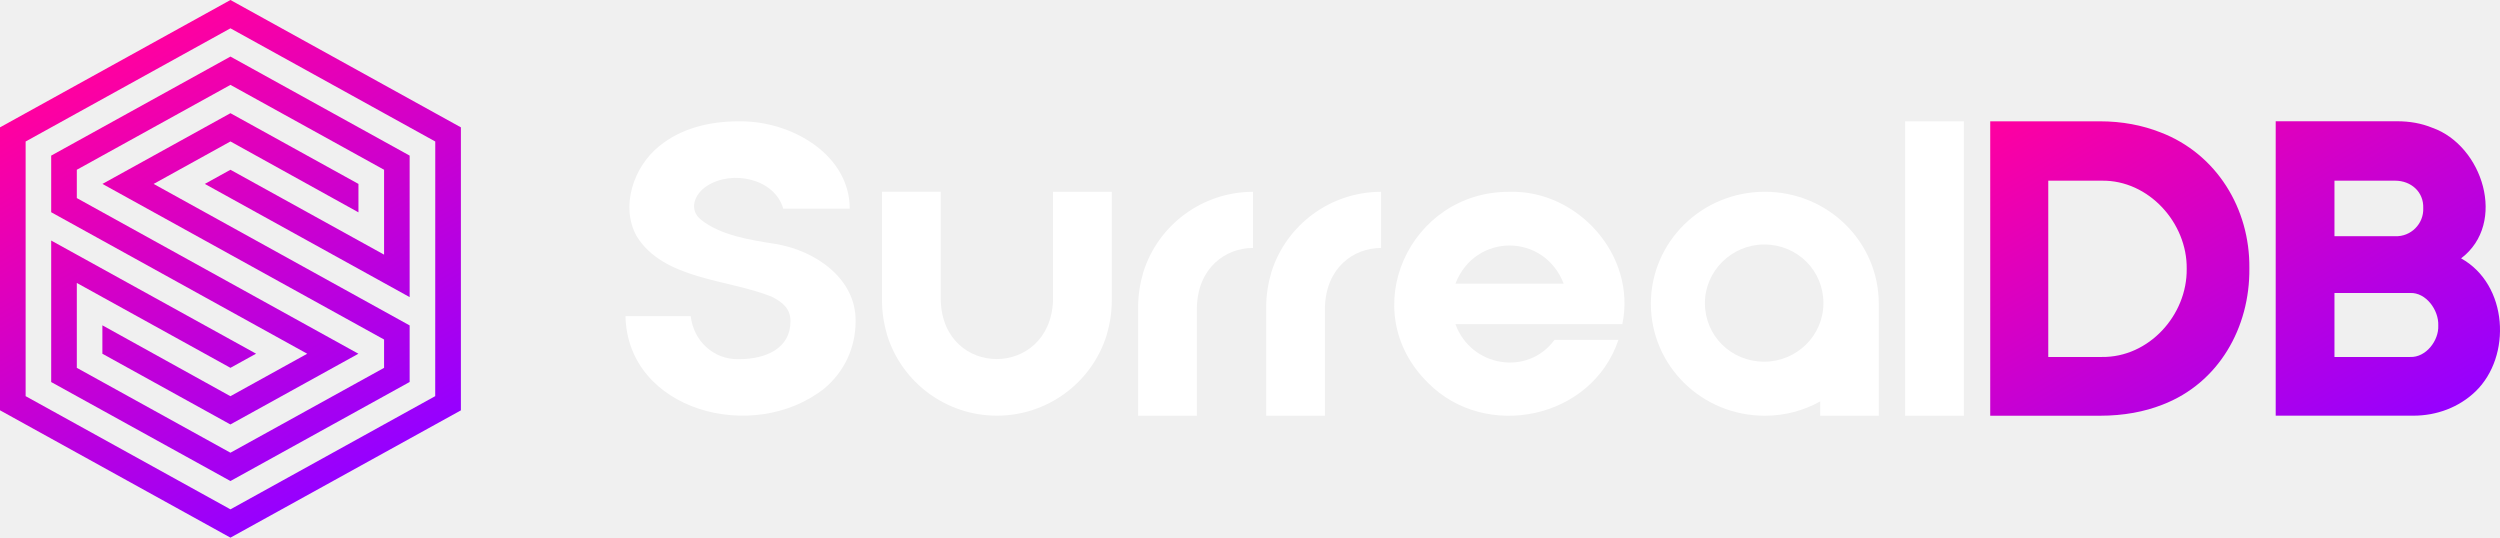
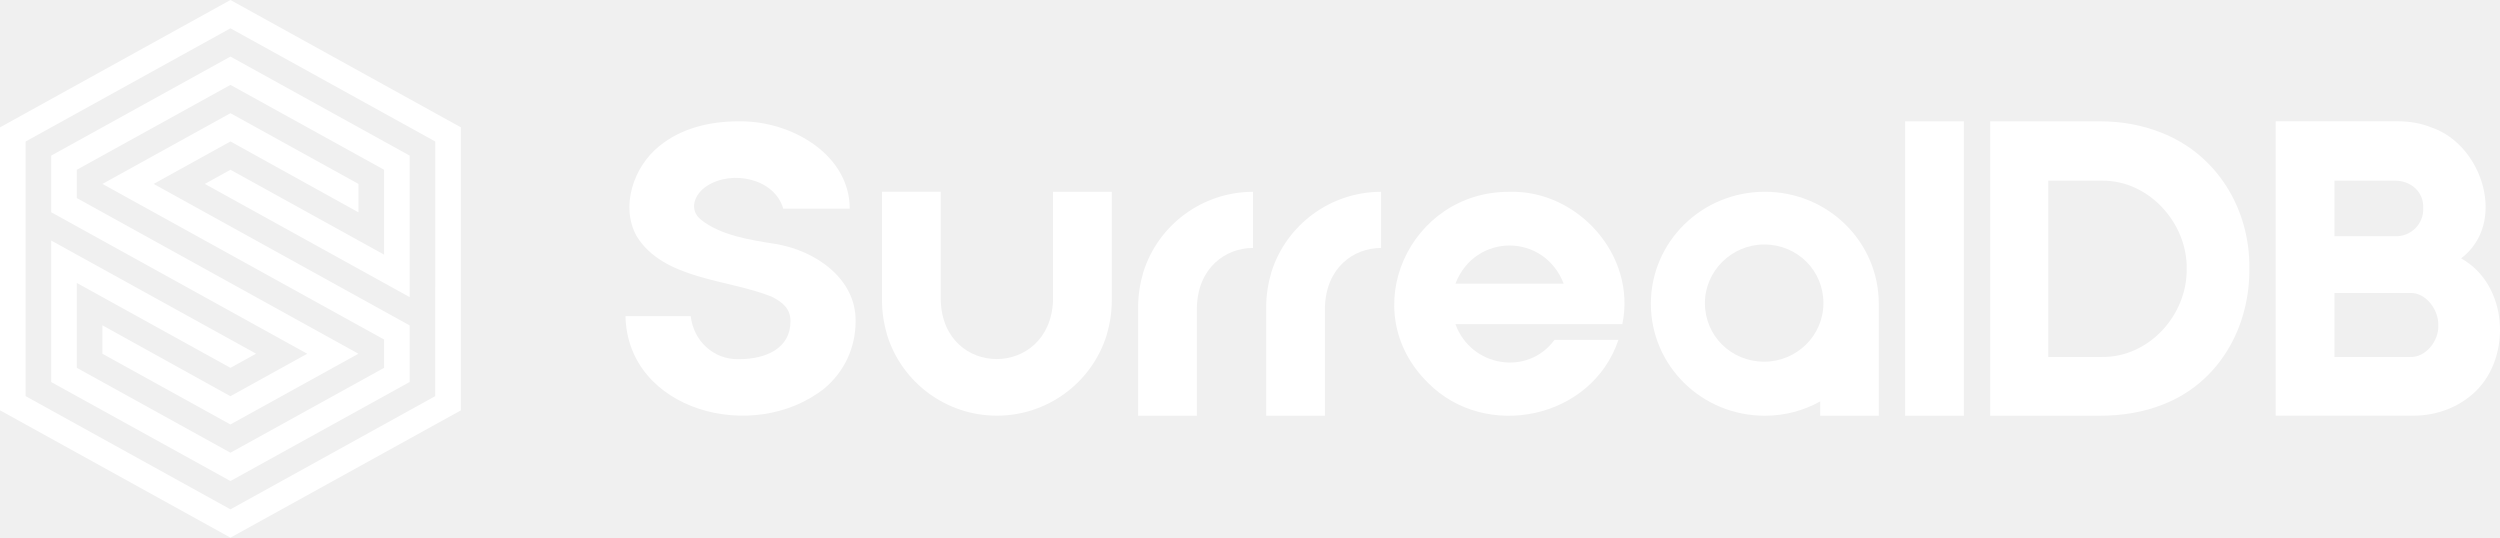
<svg xmlns="http://www.w3.org/2000/svg" version="1.1" id="SurrealDB" x="0px" y="0px" viewBox="0 0 4556.4 979.9" style="enable-background:new 0 0 4556.4 979.9;" xml:space="preserve">
  <style type="text/css">
- 	.st0{fill:url(#DB_00000131325159217074528980000011498496901922200726_);}
- 	.st1{fill:#FFFFFF;}
- 	.st2{fill:url(#Icon_00000042733166574990169790000002818910808938050475_);}
+ 	.st0{fill:#FFFFFF;}
</style>
-   <linearGradient id="DB_00000034071243122191611140000007718400840105821099_" gradientUnits="userSpaceOnUse" x1="3824.814" y1="872.935" x2="4261.352" y2="116.83" gradientTransform="matrix(1 0 0 -1 0 980)">
-     <stop offset="0" style="stop-color:#FF00A0" />
-     <stop offset="1" style="stop-color:#9600FF" />
-   </linearGradient>
-   <path id="DB" style="fill:url(#DB_00000034071243122191611140000007718400840105821099_);" d="M4485.5,470.9  c84.5-64.2,39.3-205.8-52.4-238c-20.2-8.3-41.6-11.9-64.2-11.9h-221.3v536.6c13.1,0,251,0,251,0c42.8,0,83.3-15.5,113-44  C4578.4,649.4,4571.2,518.5,4485.5,470.9z M4254.7,329.3h110.6c28.6,0,52.3,20.2,51.2,50c1.2,28.6-22.6,52.4-51.2,51.2h-110.6V329.3  z M4392.7,650.6h-138V534h138c28.6-1.2,52.4,30.9,51.2,59.5C4445.1,620.8,4421.3,651.8,4392.7,650.6z M3937.8,241.3  c-33.3-13.1-70.2-20.2-110.6-20.2h-199.9v536.6h199.9c42.8,0,80.9-7.1,114.2-20.2c102.3-39.3,159.4-140.4,158.2-248.7  C4100.8,380.5,4040.1,280.5,3937.8,241.3z M3985.4,489.9c1.1,84.5-69.1,161.9-154.7,160.7h-97.6V329.3h97.6  C3916.4,328.1,3986.6,406.6,3985.4,489.9z" />
+   <path id="DB" class="st0" d="M4485.5,470.9c84.5-64.2,39.3-205.8-52.4-238c-20.2-8.3-41.6-11.9-64.2-11.9h-221.3v536.6  c13.1,0,251,0,251,0c42.8,0,83.3-15.5,113-44C4578.4,649.4,4571.2,518.5,4485.5,470.9z M4254.7,329.3h110.6  c28.6,0,52.3,20.2,51.2,50c1.2,28.6-22.6,52.4-51.2,51.2h-110.6V329.3z M4392.7,650.6h-138V534h138c28.6-1.2,52.4,30.9,51.2,59.5  C4445.1,620.8,4421.3,651.8,4392.7,650.6z M3937.8,241.3c-33.3-13.1-70.2-20.2-110.6-20.2h-199.9v536.6h199.9  c42.8,0,80.9-7.1,114.2-20.2c102.3-39.3,159.4-140.4,158.2-248.7C4100.8,380.5,4040.1,280.5,3937.8,241.3z M3985.4,489.9  c1.1,84.5-69.1,161.9-154.7,160.7h-97.6V329.3h97.6C3916.4,328.1,3986.6,406.6,3985.4,489.9z" />
  <g id="Surreal">
-     <path id="l" class="st1" d="M3472.2,221.1v536.6h107.1V221.1H3472.2z" />
-     <path id="a" class="st1" d="M3216.5,349.5c-115.1,0-207.7,91.4-207.7,204.1s92.5,204.1,207.7,204.1c36.8,0,71.2-9.5,100.9-26.1   v26.1h106.8V553.6C3424.2,440.9,3331.6,349.5,3216.5,349.5z M3215.3,659.2c-60.6,0-108-47.5-108-106.8c0-58.2,48.7-106.8,108-106.8   c60.6,0,108,47.5,108,106.8S3274.6,659.2,3215.3,659.2z" />
-     <path id="e" class="st1" d="M2751.3,349.6c123.5-3.6,231.7,115.3,205.5,241.2h-304.2c28.6,78.4,131.9,95.1,180.6,28.6h116.5   c-48.7,145-242.4,184.2-347,78.4C2468.5,565.8,2569.4,348.4,2751.3,349.6z M2849.9,517c-35.7-92.7-161.6-92.7-197.3,0H2849.9z" />
-     <path id="r" class="st1" d="M2517.1,349.6c-91.6,0-172.5,59.5-199.9,146.3c-5.9,20.2-9.5,41.6-9.5,63.1v198.7h107.1   c0,0,0-190.3,0-198.7c2.4-71.4,52.3-107.1,102.3-107.1L2517.1,349.6z" />
-     <path id="r_00000093863150956384291220000002169458381189141395_" class="st1" d="M2283.7,349.6c-91.6,0-172.5,59.5-199.9,146.3   c-5.9,20.2-9.5,41.6-9.5,63.1v198.7h107.1c0,0,0-190.3,0-198.7c2.4-71.4,52.4-107.1,102.3-107.1L2283.7,349.6z" />
-     <path id="u" class="st1" d="M1919.2,349.6v198.6c-5.9,141.6-199.9,141.6-204.6,0V349.5h-107.1v198.7c0,21.4,3.6,42.8,9.5,63.1   c27.4,86.9,108.3,146.3,199.9,146.3s172.5-59.5,199.9-146.3c5.9-20.2,9.5-41.6,9.5-63.1V349.6H1919.2z" />
-     <path id="S" class="st1" d="M1412.1,444.4c-45.1-7.1-98.7-15.4-134.3-43.8c-22.6-17.9-13.1-46.3,10.7-61.8   c46.3-29.8,123.5-13.1,139,41.5h121.2c0-97.4-104.6-160.4-202-159.2c-54.7,0-105.8,13.1-145,45.1c-47.4,38-71.2,110.5-41.5,164   c48.7,79.6,166.4,78.4,246,110.4c21.4,10.7,34.5,22.6,34.5,45.1c0,48.7-43.9,68.9-93.9,68.9c-47.4,1.2-83.1-34.5-87.9-78.4H1140   c3.6,172.3,232.9,234.1,362.4,131.8c36.8-30.9,57-74.8,57-122.3C1560.6,508.5,1487,456.3,1412.1,444.4z" />
+     <path id="l" class="st0" d="M3472.2,221.1v536.6h107.1V221.1H3472.2z" />
+     <path id="a" class="st0" d="M3216.5,349.5c-115.1,0-207.7,91.4-207.7,204.1s92.5,204.1,207.7,204.1c36.8,0,71.2-9.5,100.9-26.1   v26.1h106.8V553.6C3424.2,440.9,3331.6,349.5,3216.5,349.5z M3215.3,659.2c-60.6,0-108-47.5-108-106.8c0-58.2,48.7-106.8,108-106.8   c60.6,0,108,47.5,108,106.8S3274.6,659.2,3215.3,659.2z" />
+     <path id="e" class="st0" d="M2751.3,349.6c123.5-3.6,231.7,115.3,205.5,241.2h-304.2c28.6,78.4,131.9,95.1,180.6,28.6h116.5   c-48.7,145-242.4,184.2-347,78.4C2468.5,565.8,2569.4,348.4,2751.3,349.6z M2849.9,517c-35.7-92.7-161.6-92.7-197.3,0H2849.9z" />
+     <path id="r" class="st0" d="M2517.1,349.6c-91.6,0-172.5,59.5-199.9,146.3c-5.9,20.2-9.5,41.6-9.5,63.1v198.7h107.1   c0,0,0-190.3,0-198.7c2.4-71.4,52.3-107.1,102.3-107.1L2517.1,349.6z" />
+     <path id="r_00000093863150956384291220000002169458381189141395_" class="st0" d="M2283.7,349.6c-91.6,0-172.5,59.5-199.9,146.3   c-5.9,20.2-9.5,41.6-9.5,63.1v198.7h107.1c0,0,0-190.3,0-198.7c2.4-71.4,52.4-107.1,102.3-107.1L2283.7,349.6z" />
+     <path id="u" class="st0" d="M1919.2,349.6v198.6c-5.9,141.6-199.9,141.6-204.6,0V349.5h-107.1v198.7c0,21.4,3.6,42.8,9.5,63.1   c27.4,86.9,108.3,146.3,199.9,146.3s172.5-59.5,199.9-146.3c5.9-20.2,9.5-41.6,9.5-63.1V349.6H1919.2z" />
+     <path id="S" class="st0" d="M1412.1,444.4c-45.1-7.1-98.7-15.4-134.3-43.8c-22.6-17.9-13.1-46.3,10.7-61.8   c46.3-29.8,123.5-13.1,139,41.5h121.2c0-97.4-104.6-160.4-202-159.2c-54.7,0-105.8,13.1-145,45.1c-47.4,38-71.2,110.5-41.5,164   c48.7,79.6,166.4,78.4,246,110.4c21.4,10.7,34.5,22.6,34.5,45.1c0,48.7-43.9,68.9-93.9,68.9c-47.4,1.2-83.1-34.5-87.9-78.4H1140   c3.6,172.3,232.9,234.1,362.4,131.8c36.8-30.9,57-74.8,57-122.3C1560.6,508.5,1487,456.3,1412.1,444.4z" />
  </g>
-   <linearGradient id="Icon_00000033344411714133337050000008493637033666045877_" gradientUnits="userSpaceOnUse" x1="203.348" y1="-1815.303" x2="636.696" y2="-1064.722" gradientTransform="matrix(1 0 0 1 0 1930)">
-     <stop offset="0" style="stop-color:#FF00A0" />
-     <stop offset="1" style="stop-color:#9600FF" />
-   </linearGradient>
-   <path id="Icon" style="fill:url(#Icon_00000033344411714133337050000008493637033666045877_);" d="M420,257.8L653.3,387v-51.8  L420,206.3c-34.7,19.2-202.4,111.9-233.3,128.9c28.7,15.9,330.1,182.4,513.3,283.6v51.6c-24.9,13.8-280,154.7-280,154.7  C350.2,786.6,209.7,709,140,670.4V515.7l280,154.7l46.7-25.8L93.3,438.4v257.9L420,876.7c32.2-17.8,302.8-167.3,326.6-180.5V593.1  L280,335.2L420,257.8z M93.3,283.6v103.2l466.6,257.9l-140,77.4L186.6,592.9v51.8l233.3,128.9c34.7-19.2,202.4-111.9,233.3-128.9  C624.5,628.8,323.2,462.3,140,361v-51.6c24.9-13.8,280-154.7,280-154.7c69.7,38.6,210.2,116.2,280,154.7v154.7L420,309.4l-46.7,25.8  l373.3,206.3V283.6L420,103.1C387.7,121,117.2,270.5,93.3,283.6z M420,0L0,232.1v515.7l420,232.1l420-232V232.1L420,0z M793.2,722  L420,928.3L46.7,722V257.9L420,51.6l373.3,206.3L793.2,722z" />
+   <path id="Icon" class="st0" d="M420,257.8L653.3,387v-51.8L420,206.3c-34.7,19.2-202.4,111.9-233.3,128.9  c28.7,15.9,330.1,182.4,513.3,283.6v51.6c-24.9,13.8-280,154.7-280,154.7C350.2,786.6,209.7,709,140,670.4V515.7l280,154.7  l46.7-25.8L93.3,438.4v257.9L420,876.7c32.2-17.8,302.8-167.3,326.6-180.5V593.1L280,335.2L420,257.8z M93.3,283.6v103.2  l466.6,257.9l-140,77.4L186.6,592.9v51.8l233.3,128.9c34.7-19.2,202.4-111.9,233.3-128.9C624.5,628.8,323.2,462.3,140,361v-51.6  c24.9-13.8,280-154.7,280-154.7c69.7,38.6,210.2,116.2,280,154.7v154.7L420,309.4l-46.7,25.8l373.3,206.3V283.6L420,103.1  C387.7,121,117.2,270.5,93.3,283.6z M420,0L0,232.1v515.7l420,232.1l420-232V232.1L420,0z M793.2,722L420,928.3L46.7,722V257.9  L420,51.6l373.3,206.3L793.2,722z" />
</svg>
